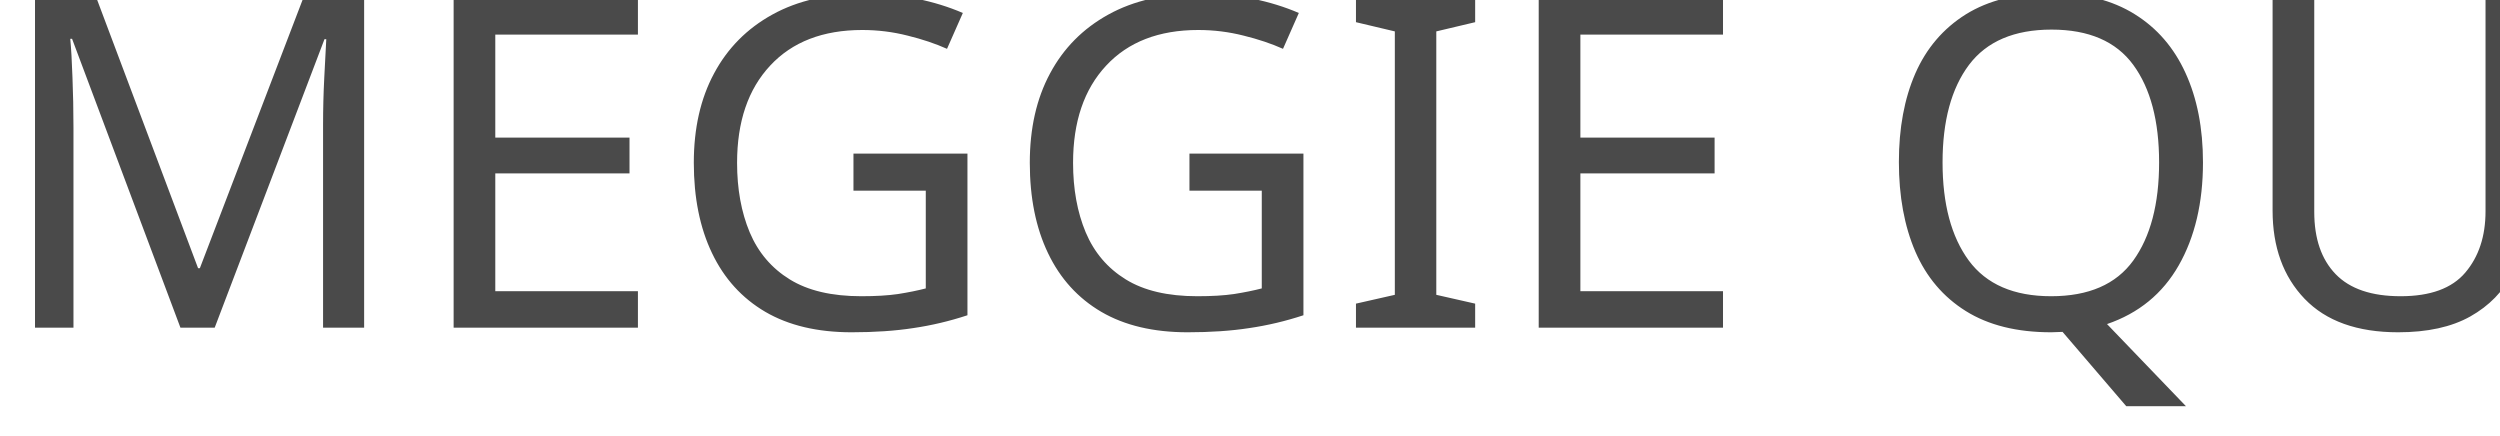
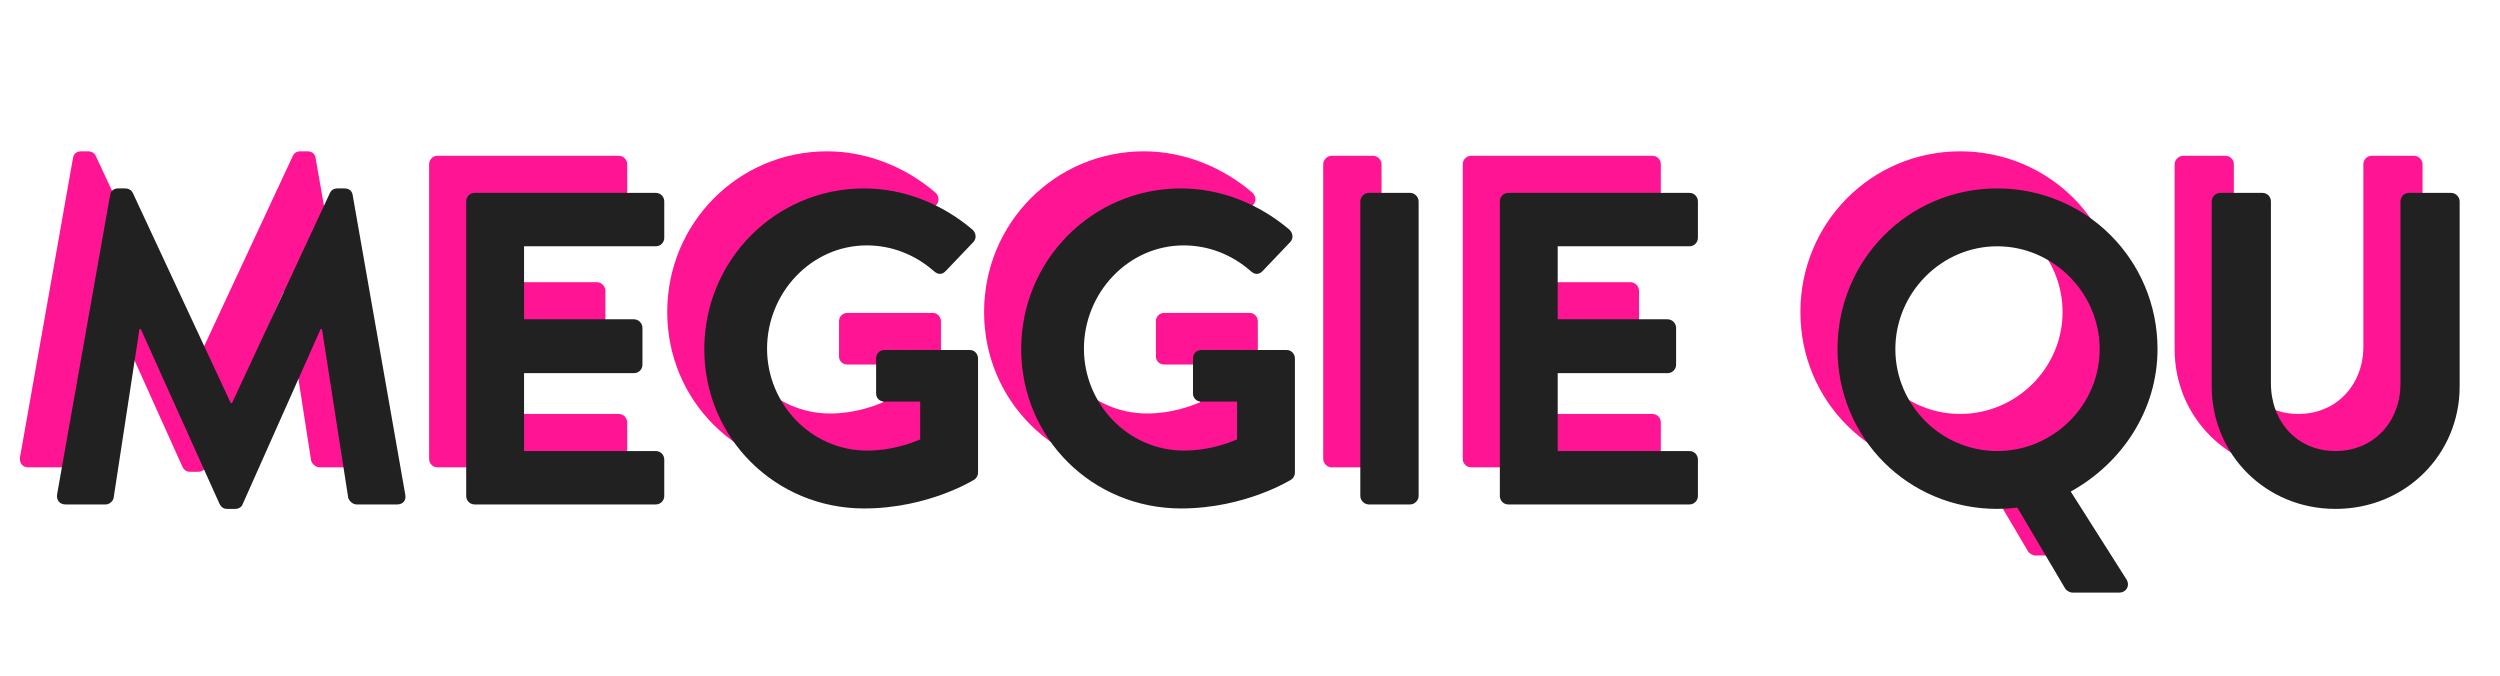
- <svg xmlns="http://www.w3.org/2000/svg" width="195px" height="34px" viewBox="0 0 195 34" version="1.1">
-   <g id="Page-1" stroke="none" stroke-width="1" fill="none" fill-rule="evenodd" font-family="BrandonGrotesque-Medium, Brandon Grotesque" font-size="36" font-weight="400">
-     <g id="home-copy" transform="translate(-392, -69)" fill="#4A4A4A">
-       <text id="MEGGIE-QU">
-         <tspan x="391.248" y="94.56">MEGGIE QU</tspan>
-       </text>
-     </g>
-   </g>
+ <svg xmlns="http://www.w3.org/2000/svg" width="337" height="91" viewBox="0 0 337 91" fill="none">
+   <path d="M2.7 61.62C2.58 62.46 3.06 63 3.84 63H9.24C9.78 63 10.26 62.52 10.32 62.1L13.8 39.36C13.86 39.36 13.98 39.36 13.98 39.36L24.6 62.94C24.78 63.3 25.08 63.6 25.62 63.6H26.7C27.24 63.6 27.6 63.3 27.72 62.94L38.22 39.36C38.22 39.36 38.34 39.36 38.4 39.36L41.94 62.1C42.06 62.52 42.54 63 43.08 63H48.54C49.32 63 49.8 62.46 49.62 61.62L42.54 21.3C42.48 20.82 42.12 20.4 41.46 20.4H40.5C39.96 20.4 39.66 20.64 39.48 21L26.28 49.32C26.22 49.32 26.22 49.32 26.1 49.32L12.9 21C12.72 20.64 12.36 20.4 11.88 20.4H10.92C10.26 20.4 9.9 20.82 9.84 21.3L2.7 61.62ZM57.843 61.86C57.843 62.46 58.323 63 58.983 63H83.403C84.063 63 84.543 62.46 84.543 61.86V56.94C84.543 56.34 84.063 55.8 83.403 55.8H65.643V45.3H80.463C81.063 45.3 81.603 44.82 81.603 44.16V39.18C81.603 38.58 81.063 38.04 80.463 38.04H65.643V28.2H83.403C84.063 28.2 84.543 27.66 84.543 27.06V22.14C84.543 21.54 84.063 21 83.403 21H58.983C58.323 21 57.843 21.54 57.843 22.14V61.86ZM89.941 42.06C89.941 54.06 99.54 63.54 111.48 63.54C120.18 63.54 126.36 59.64 126.36 59.64C126.6 59.46 126.84 59.16 126.84 58.68V43.32C126.84 42.72 126.36 42.18 125.76 42.18H114.24C113.58 42.18 113.1 42.66 113.1 43.32V48.06C113.1 48.66 113.58 49.14 114.24 49.14H119.04V54.24C117.84 54.72 115.26 55.74 111.9 55.74C104.34 55.74 98.4 49.44 98.4 42C98.4 34.5 104.34 28.08 111.84 28.08C115.14 28.08 118.32 29.28 120.9 31.56C121.44 32.04 121.98 32.04 122.46 31.56L126.18 27.66C126.66 27.18 126.6 26.46 126.12 25.98C122.04 22.5 116.88 20.4 111.48 20.4C99.54 20.4 89.941 30.06 89.941 42.06ZM132.655 42.06C132.655 54.06 142.255 63.54 154.195 63.54C162.895 63.54 169.075 59.64 169.075 59.64C169.315 59.46 169.555 59.16 169.555 58.68V43.32C169.555 42.72 169.075 42.18 168.475 42.18H156.955C156.295 42.18 155.815 42.66 155.815 43.32V48.06C155.815 48.66 156.295 49.14 156.955 49.14H161.755V54.24C160.555 54.72 157.975 55.74 154.615 55.74C147.055 55.74 141.115 49.44 141.115 42C141.115 34.5 147.055 28.08 154.555 28.08C157.855 28.08 161.035 29.28 163.615 31.56C164.155 32.04 164.695 32.04 165.175 31.56L168.895 27.66C169.375 27.18 169.315 26.46 168.835 25.98C164.755 22.5 159.595 20.4 154.195 20.4C142.255 20.4 132.655 30.06 132.655 42.06ZM178.37 61.86C178.37 62.46 178.91 63 179.51 63H185.09C185.69 63 186.23 62.46 186.23 61.86V22.14C186.23 21.54 185.69 21 185.09 21H179.51C178.91 21 178.37 21.54 178.37 22.14V61.86ZM197.179 61.86C197.179 62.46 197.659 63 198.319 63H222.739C223.399 63 223.879 62.46 223.879 61.86V56.94C223.879 56.34 223.399 55.8 222.739 55.8H204.979V45.3H219.799C220.399 45.3 220.939 44.82 220.939 44.16V39.18C220.939 38.58 220.399 38.04 219.799 38.04H204.979V28.2H222.739C223.399 28.2 223.879 27.66 223.879 27.06V22.14C223.879 21.54 223.399 21 222.739 21H198.319C197.659 21 197.179 21.54 197.179 22.14V61.86ZM242.694 42.06C242.694 54.06 252.234 63.6 264.234 63.6C264.954 63.6 265.974 63.54 266.934 63.42L273.354 74.28C273.534 74.64 274.074 74.88 274.314 74.88H280.674C281.634 74.88 282.174 73.92 281.634 73.08L274.134 61.26C281.094 57.42 285.834 50.22 285.834 42.06C285.834 30.06 276.234 20.4 264.234 20.4C252.234 20.4 242.694 30.06 242.694 42.06ZM250.494 42.06C250.494 34.5 256.674 28.2 264.234 28.2C271.794 28.2 278.034 34.5 278.034 42.06C278.034 49.62 271.794 55.8 264.234 55.8C256.674 55.8 250.494 49.62 250.494 42.06ZM293.141 47.1C293.141 56.22 300.401 63.6 309.821 63.6C319.301 63.6 326.561 56.22 326.561 47.1V22.14C326.561 21.54 326.021 21 325.421 21H319.721C319.061 21 318.581 21.54 318.581 22.14V46.74C318.581 51.78 315.041 55.8 309.821 55.8C304.601 55.8 301.121 51.78 301.121 46.68V22.14C301.121 21.54 300.641 21 299.981 21H294.281C293.681 21 293.141 21.54 293.141 22.14V47.1Z" fill="#FF1493" />
+   <path d="M7.7 66.62C7.58 67.46 8.06 68 8.84 68H14.24C14.78 68 15.26 67.52 15.32 67.1L18.8 44.36C18.86 44.36 18.98 44.36 18.98 44.36L29.6 67.94C29.78 68.3 30.08 68.6 30.62 68.6H31.7C32.24 68.6 32.6 68.3 32.72 67.94L43.22 44.36C43.22 44.36 43.34 44.36 43.4 44.36L46.94 67.1C47.06 67.52 47.54 68 48.08 68H53.54C54.32 68 54.8 67.46 54.62 66.62L47.54 26.3C47.48 25.82 47.12 25.4 46.46 25.4H45.5C44.96 25.4 44.66 25.64 44.48 26L31.28 54.32C31.22 54.32 31.22 54.32 31.1 54.32L17.9 26C17.72 25.64 17.36 25.4 16.88 25.4H15.92C15.26 25.4 14.9 25.82 14.84 26.3L7.7 66.62ZM62.843 66.86C62.843 67.46 63.323 68 63.983 68H88.403C89.063 68 89.543 67.46 89.543 66.86V61.94C89.543 61.34 89.063 60.8 88.403 60.8H70.643V50.3H85.463C86.063 50.3 86.603 49.82 86.603 49.16V44.18C86.603 43.58 86.063 43.04 85.463 43.04H70.643V33.2H88.403C89.063 33.2 89.543 32.66 89.543 32.06V27.14C89.543 26.54 89.063 26 88.403 26H63.983C63.323 26 62.843 26.54 62.843 27.14V66.86ZM94.941 47.06C94.941 59.06 104.54 68.54 116.48 68.54C125.18 68.54 131.36 64.64 131.36 64.64C131.6 64.46 131.84 64.16 131.84 63.68V48.32C131.84 47.72 131.36 47.18 130.76 47.18H119.24C118.58 47.18 118.1 47.66 118.1 48.32V53.06C118.1 53.66 118.58 54.14 119.24 54.14H124.04V59.24C122.84 59.72 120.26 60.74 116.9 60.74C109.34 60.74 103.4 54.44 103.4 47C103.4 39.5 109.34 33.08 116.84 33.08C120.14 33.08 123.32 34.28 125.9 36.56C126.44 37.04 126.98 37.04 127.46 36.56L131.18 32.66C131.66 32.18 131.6 31.46 131.12 30.98C127.04 27.5 121.88 25.4 116.48 25.4C104.54 25.4 94.941 35.06 94.941 47.06ZM137.655 47.06C137.655 59.06 147.255 68.54 159.195 68.54C167.895 68.54 174.075 64.64 174.075 64.64C174.315 64.46 174.555 64.16 174.555 63.68V48.32C174.555 47.72 174.075 47.18 173.475 47.18H161.955C161.295 47.18 160.815 47.66 160.815 48.32V53.06C160.815 53.66 161.295 54.14 161.955 54.14H166.755V59.24C165.555 59.72 162.975 60.74 159.615 60.74C152.055 60.74 146.115 54.44 146.115 47C146.115 39.5 152.055 33.08 159.555 33.08C162.855 33.08 166.035 34.28 168.615 36.56C169.155 37.04 169.695 37.04 170.175 36.56L173.895 32.66C174.375 32.18 174.315 31.46 173.835 30.98C169.755 27.5 164.595 25.4 159.195 25.4C147.255 25.4 137.655 35.06 137.655 47.06ZM183.37 66.86C183.37 67.46 183.91 68 184.51 68H190.09C190.69 68 191.23 67.46 191.23 66.86V27.14C191.23 26.54 190.69 26 190.09 26H184.51C183.91 26 183.37 26.54 183.37 27.14V66.86ZM202.179 66.86C202.179 67.46 202.659 68 203.319 68H227.739C228.399 68 228.879 67.46 228.879 66.86V61.94C228.879 61.34 228.399 60.8 227.739 60.8H209.979V50.3H224.799C225.399 50.3 225.939 49.82 225.939 49.16V44.18C225.939 43.58 225.399 43.04 224.799 43.04H209.979V33.2H227.739C228.399 33.2 228.879 32.66 228.879 32.06V27.14C228.879 26.54 228.399 26 227.739 26H203.319C202.659 26 202.179 26.54 202.179 27.14V66.86ZM247.694 47.06C247.694 59.06 257.234 68.6 269.234 68.6C269.954 68.6 270.974 68.54 271.934 68.42L278.354 79.28C278.534 79.64 279.074 79.88 279.314 79.88H285.674C286.634 79.88 287.174 78.92 286.634 78.08L279.134 66.26C286.094 62.42 290.834 55.22 290.834 47.06C290.834 35.06 281.234 25.4 269.234 25.4C257.234 25.4 247.694 35.06 247.694 47.06ZM255.494 47.06C255.494 39.5 261.674 33.2 269.234 33.2C276.794 33.2 283.034 39.5 283.034 47.06C283.034 54.62 276.794 60.8 269.234 60.8C261.674 60.8 255.494 54.62 255.494 47.06ZM298.141 52.1C298.141 61.22 305.401 68.6 314.821 68.6C324.301 68.6 331.561 61.22 331.561 52.1V27.14C331.561 26.54 331.021 26 330.421 26H324.721C324.061 26 323.581 26.54 323.581 27.14V51.74C323.581 56.78 320.041 60.8 314.821 60.8C309.601 60.8 306.121 56.78 306.121 51.68V27.14C306.121 26.54 305.641 26 304.981 26H299.281C298.681 26 298.141 26.54 298.141 27.14V52.1Z" fill="#212121" />
</svg>
